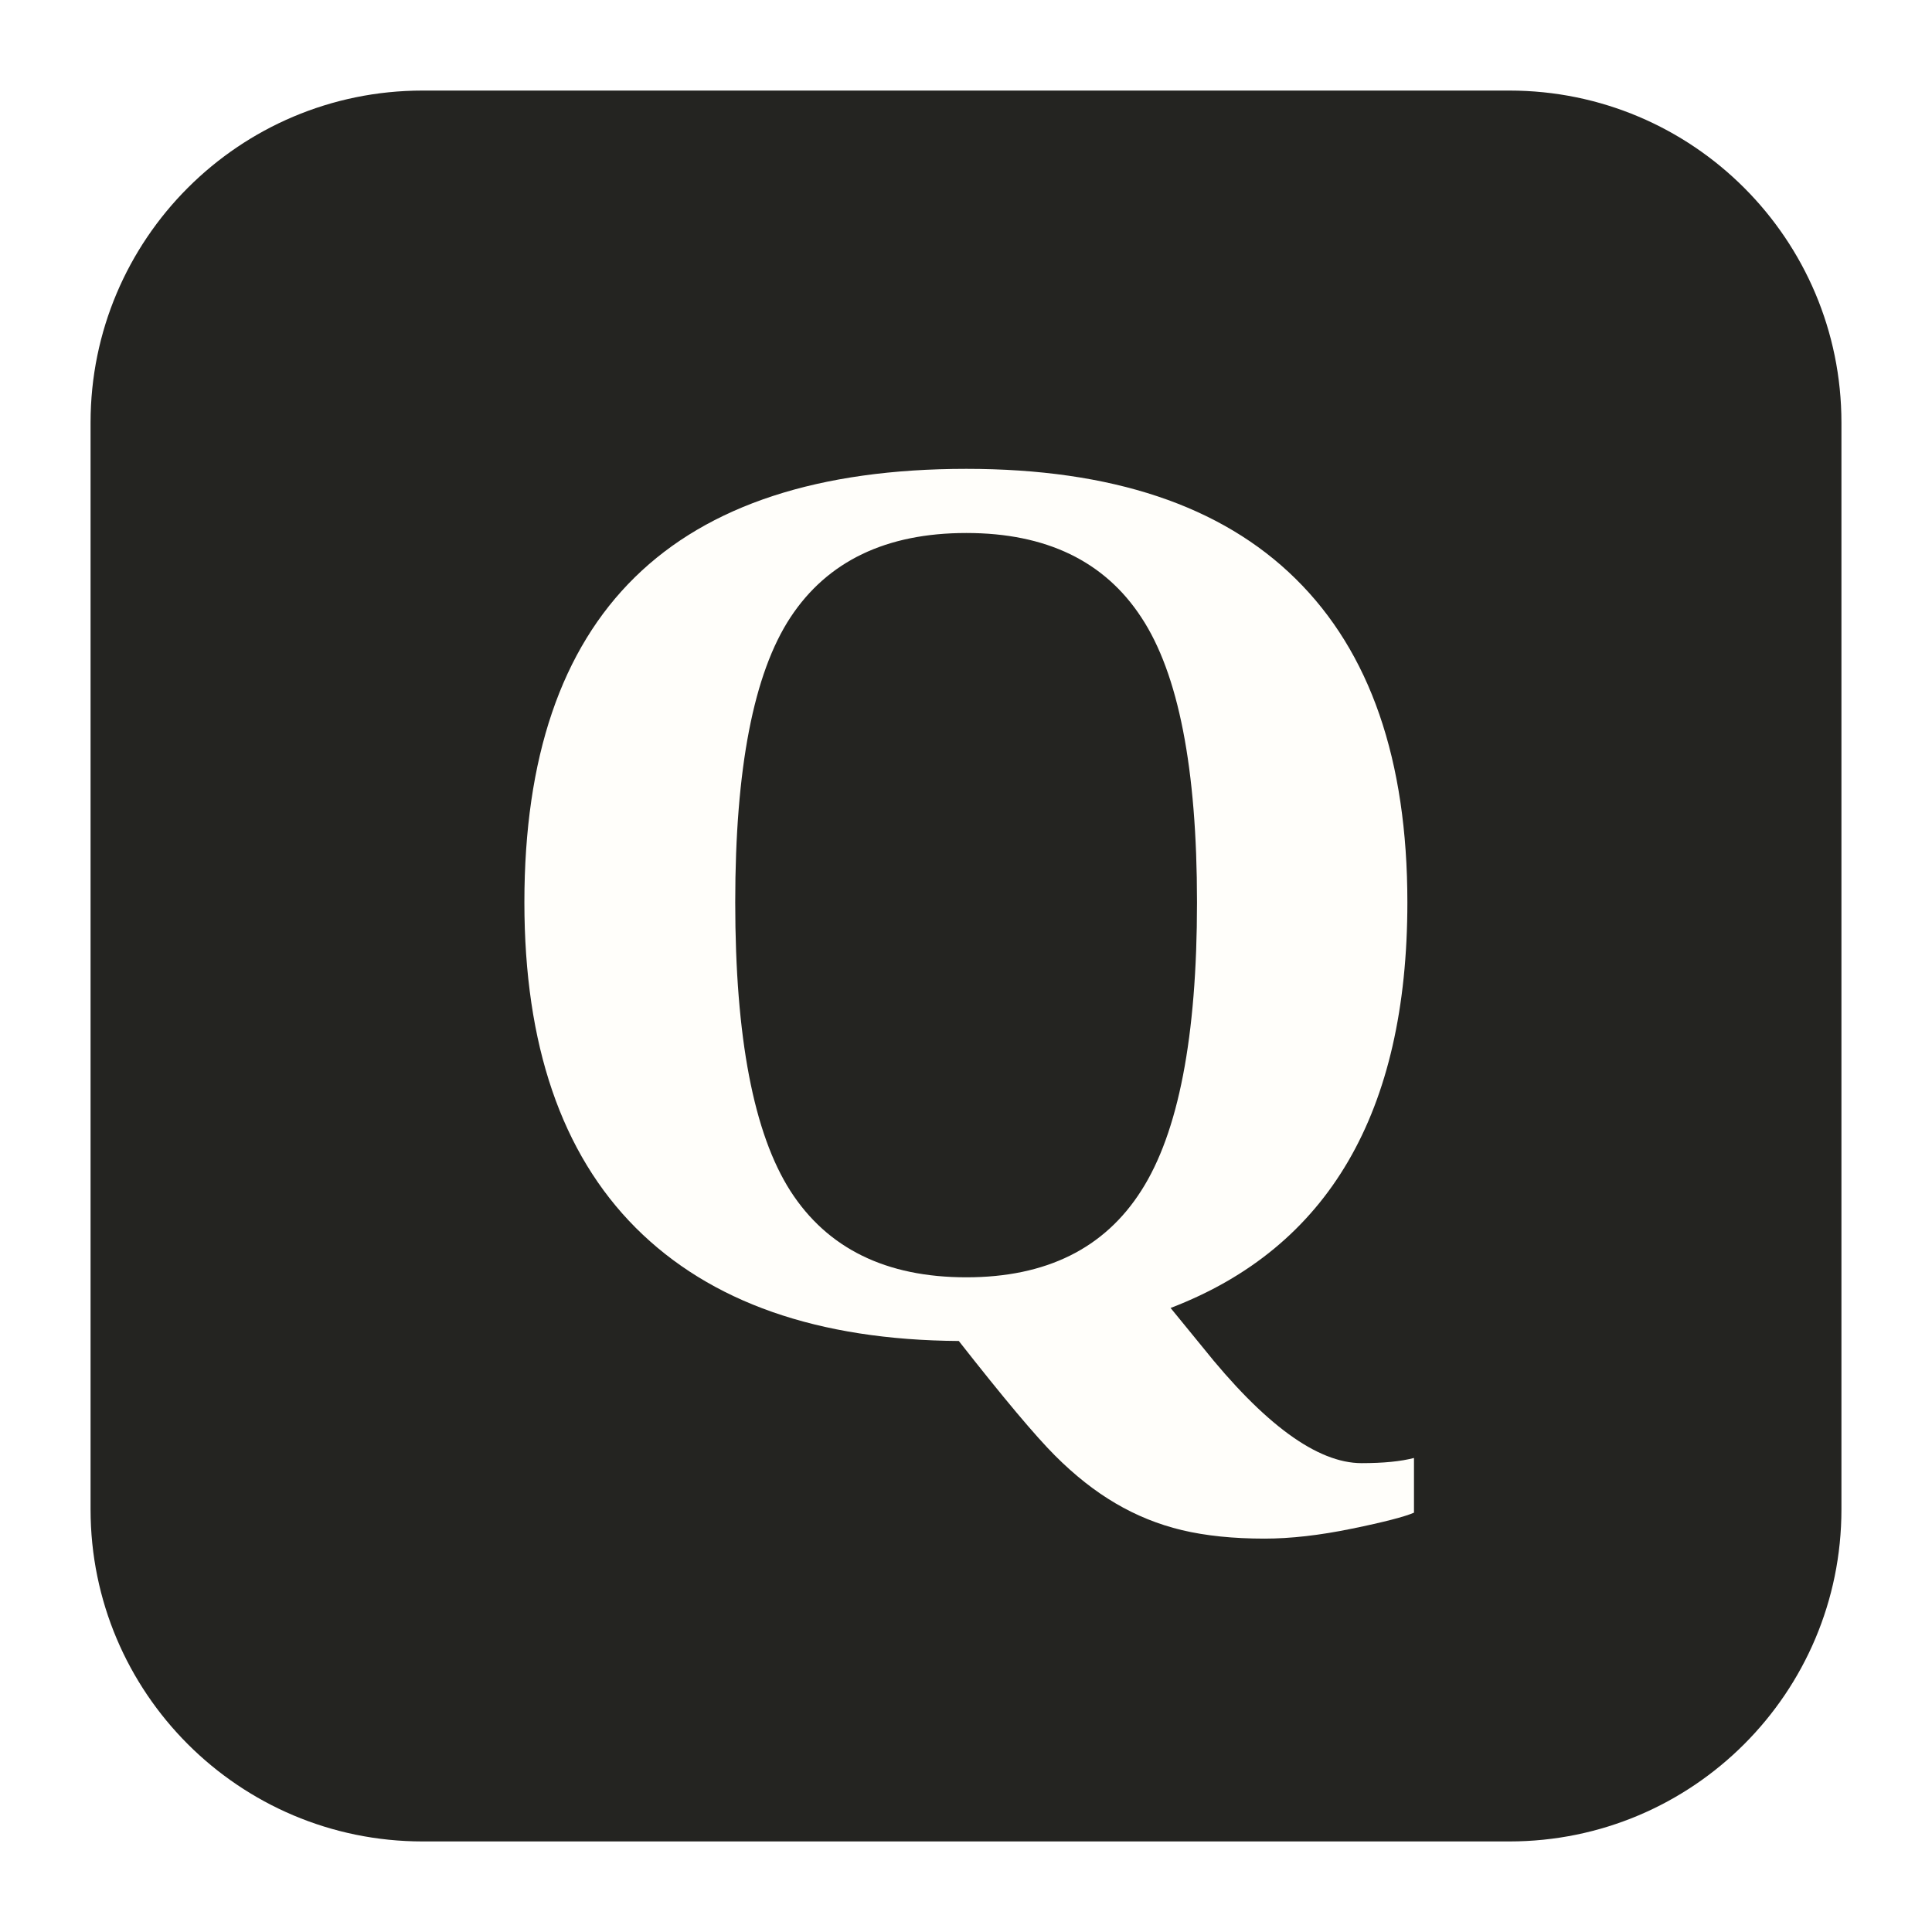
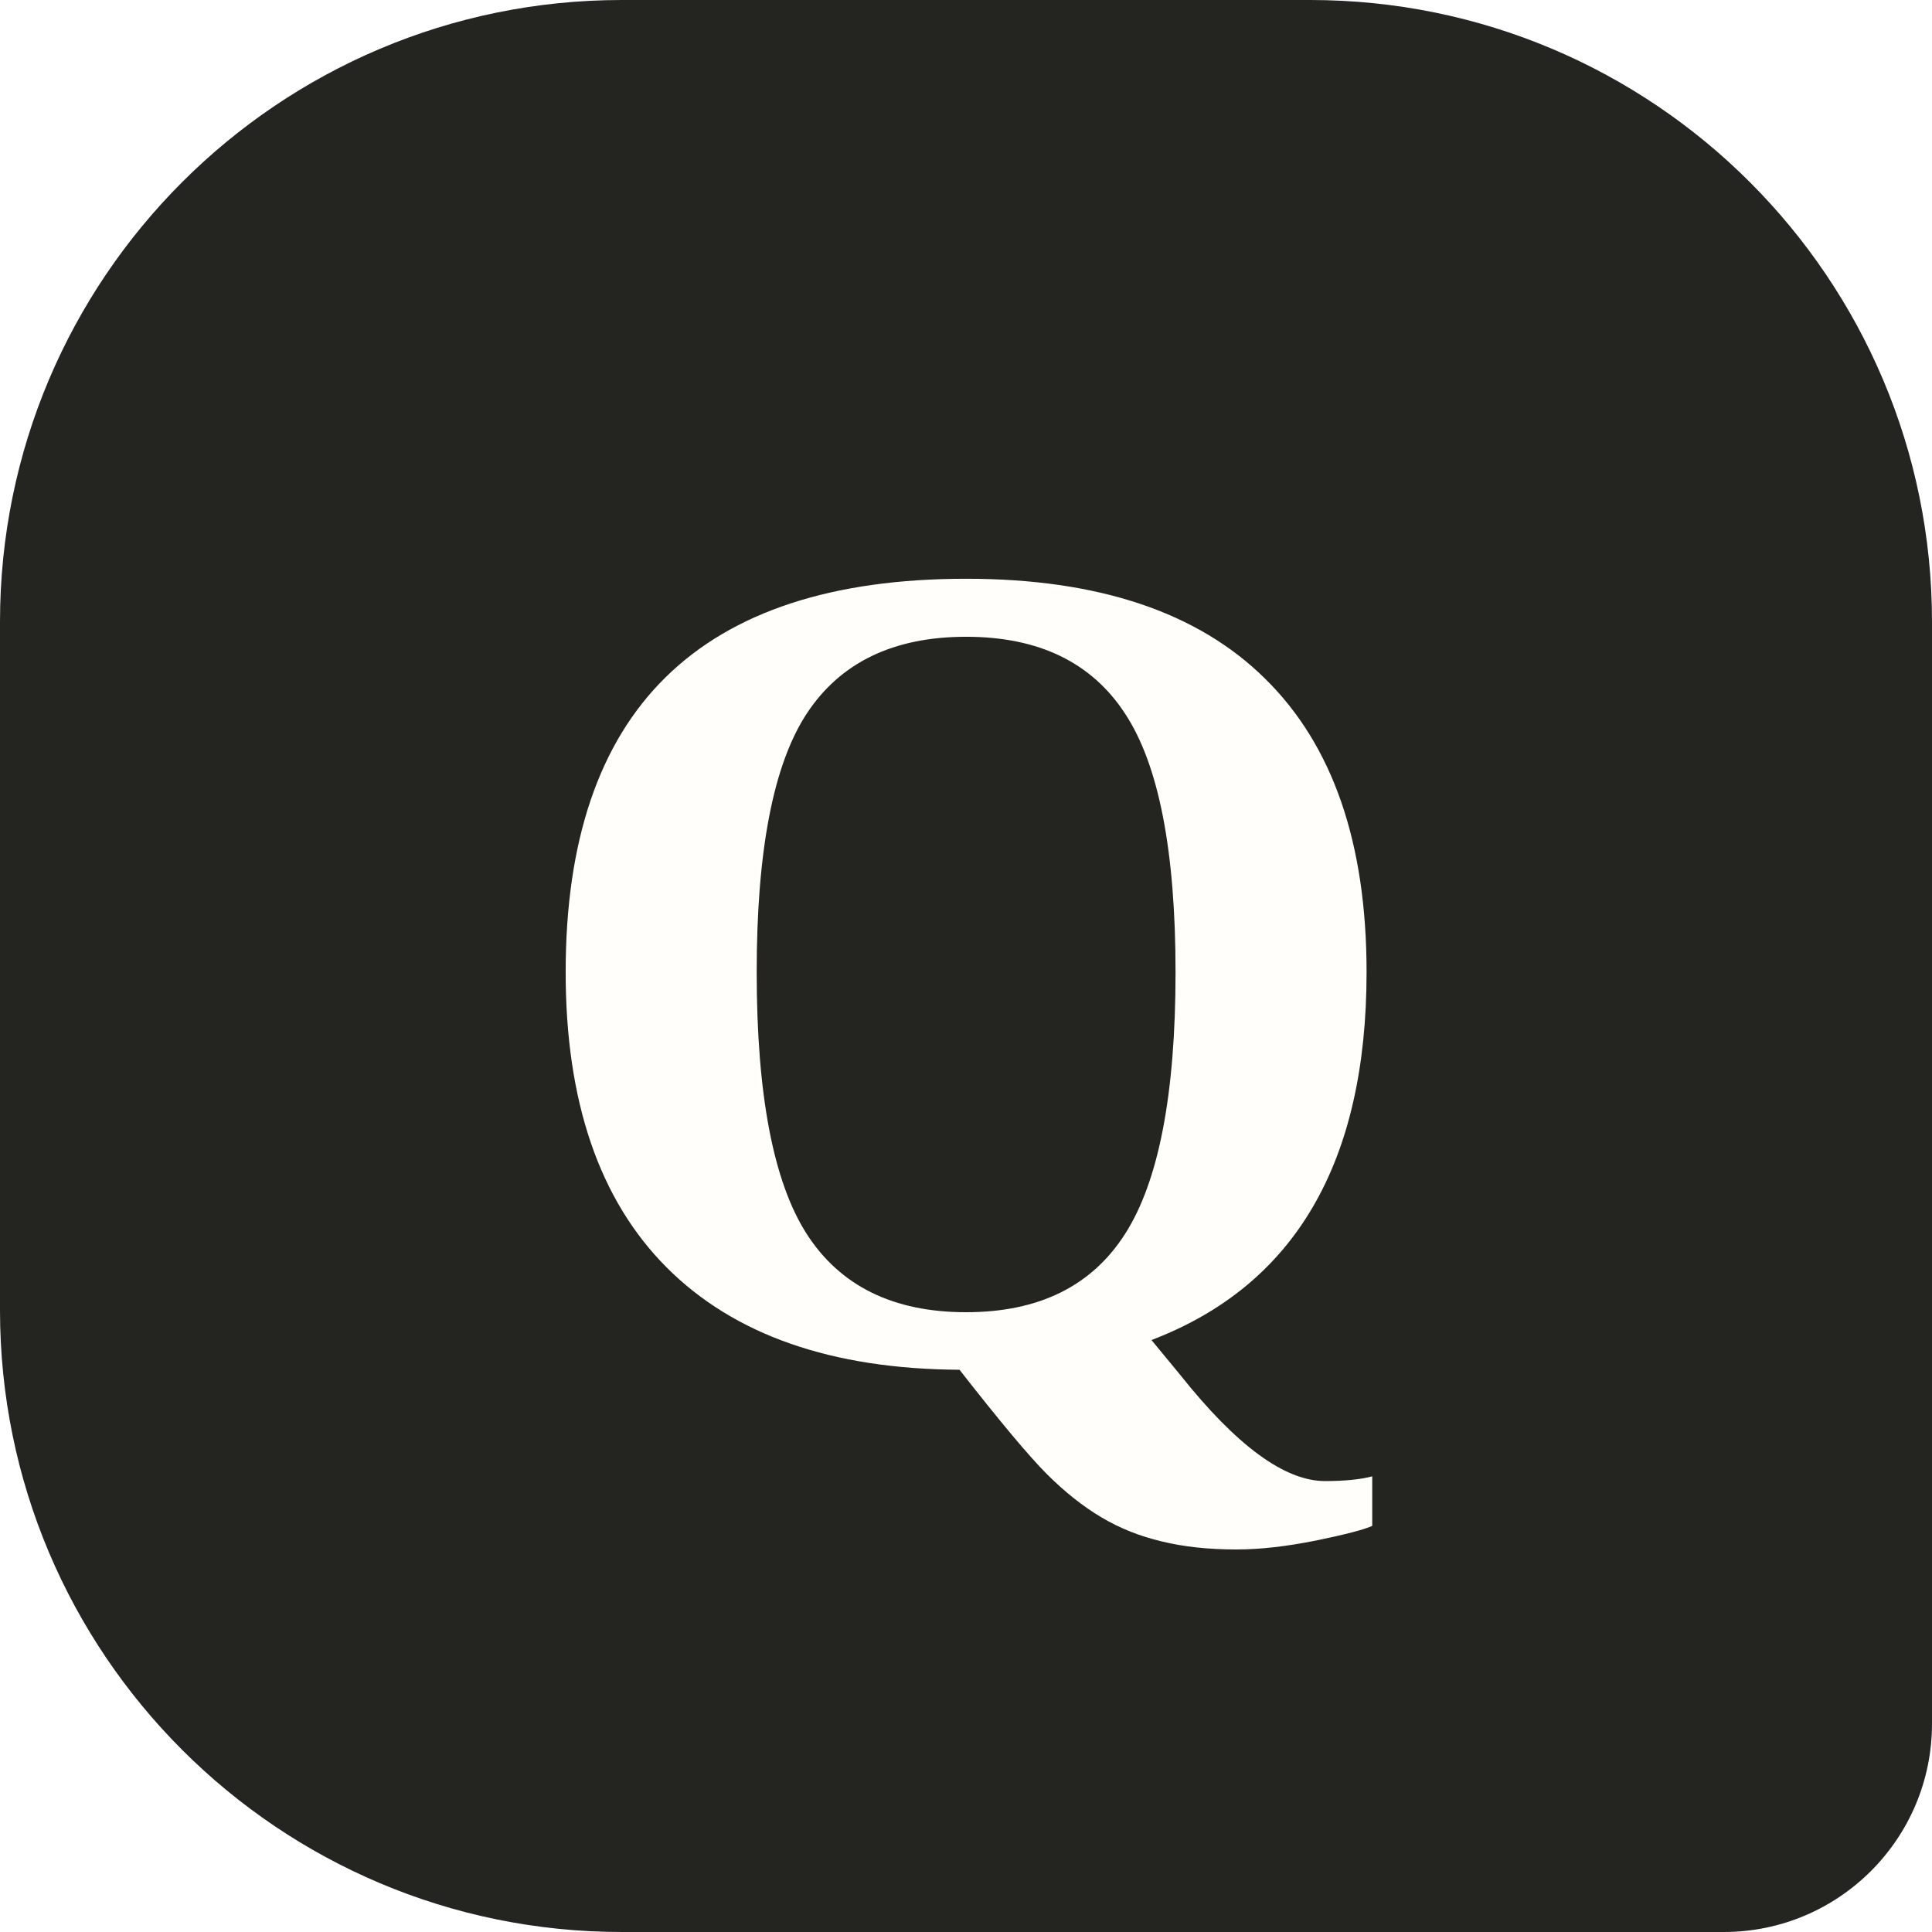
<svg xmlns="http://www.w3.org/2000/svg" viewBox="0 0 64 64" role="img" aria-label="QuietMarkdown">
-   <rect x="3" y="3" width="58" height="58" rx="11" fill="#242421" />
-   <text x="32" y="44" text-anchor="middle" fill="#fffefa" font-family="Georgia, 'Times New Roman', serif" font-size="43" font-weight="600">Q</text>
+   <path d="M20.6 0h22.8A20.6 20.6 0 0 1 64 20.6v36.5A6.9 6.9 0 0 1 57.1 64H20.6A20.6 20.6 0 0 1 0 43.4V20.6A20.6 20.6 0 0 1 20.6 0Z" fill="#242421" />
+   <text x="32" y="45" text-anchor="middle" fill="#fffefa" font-family="'Newsreader', Georgia, 'Times New Roman', serif" font-size="39" font-weight="600">Q</text>
</svg>
